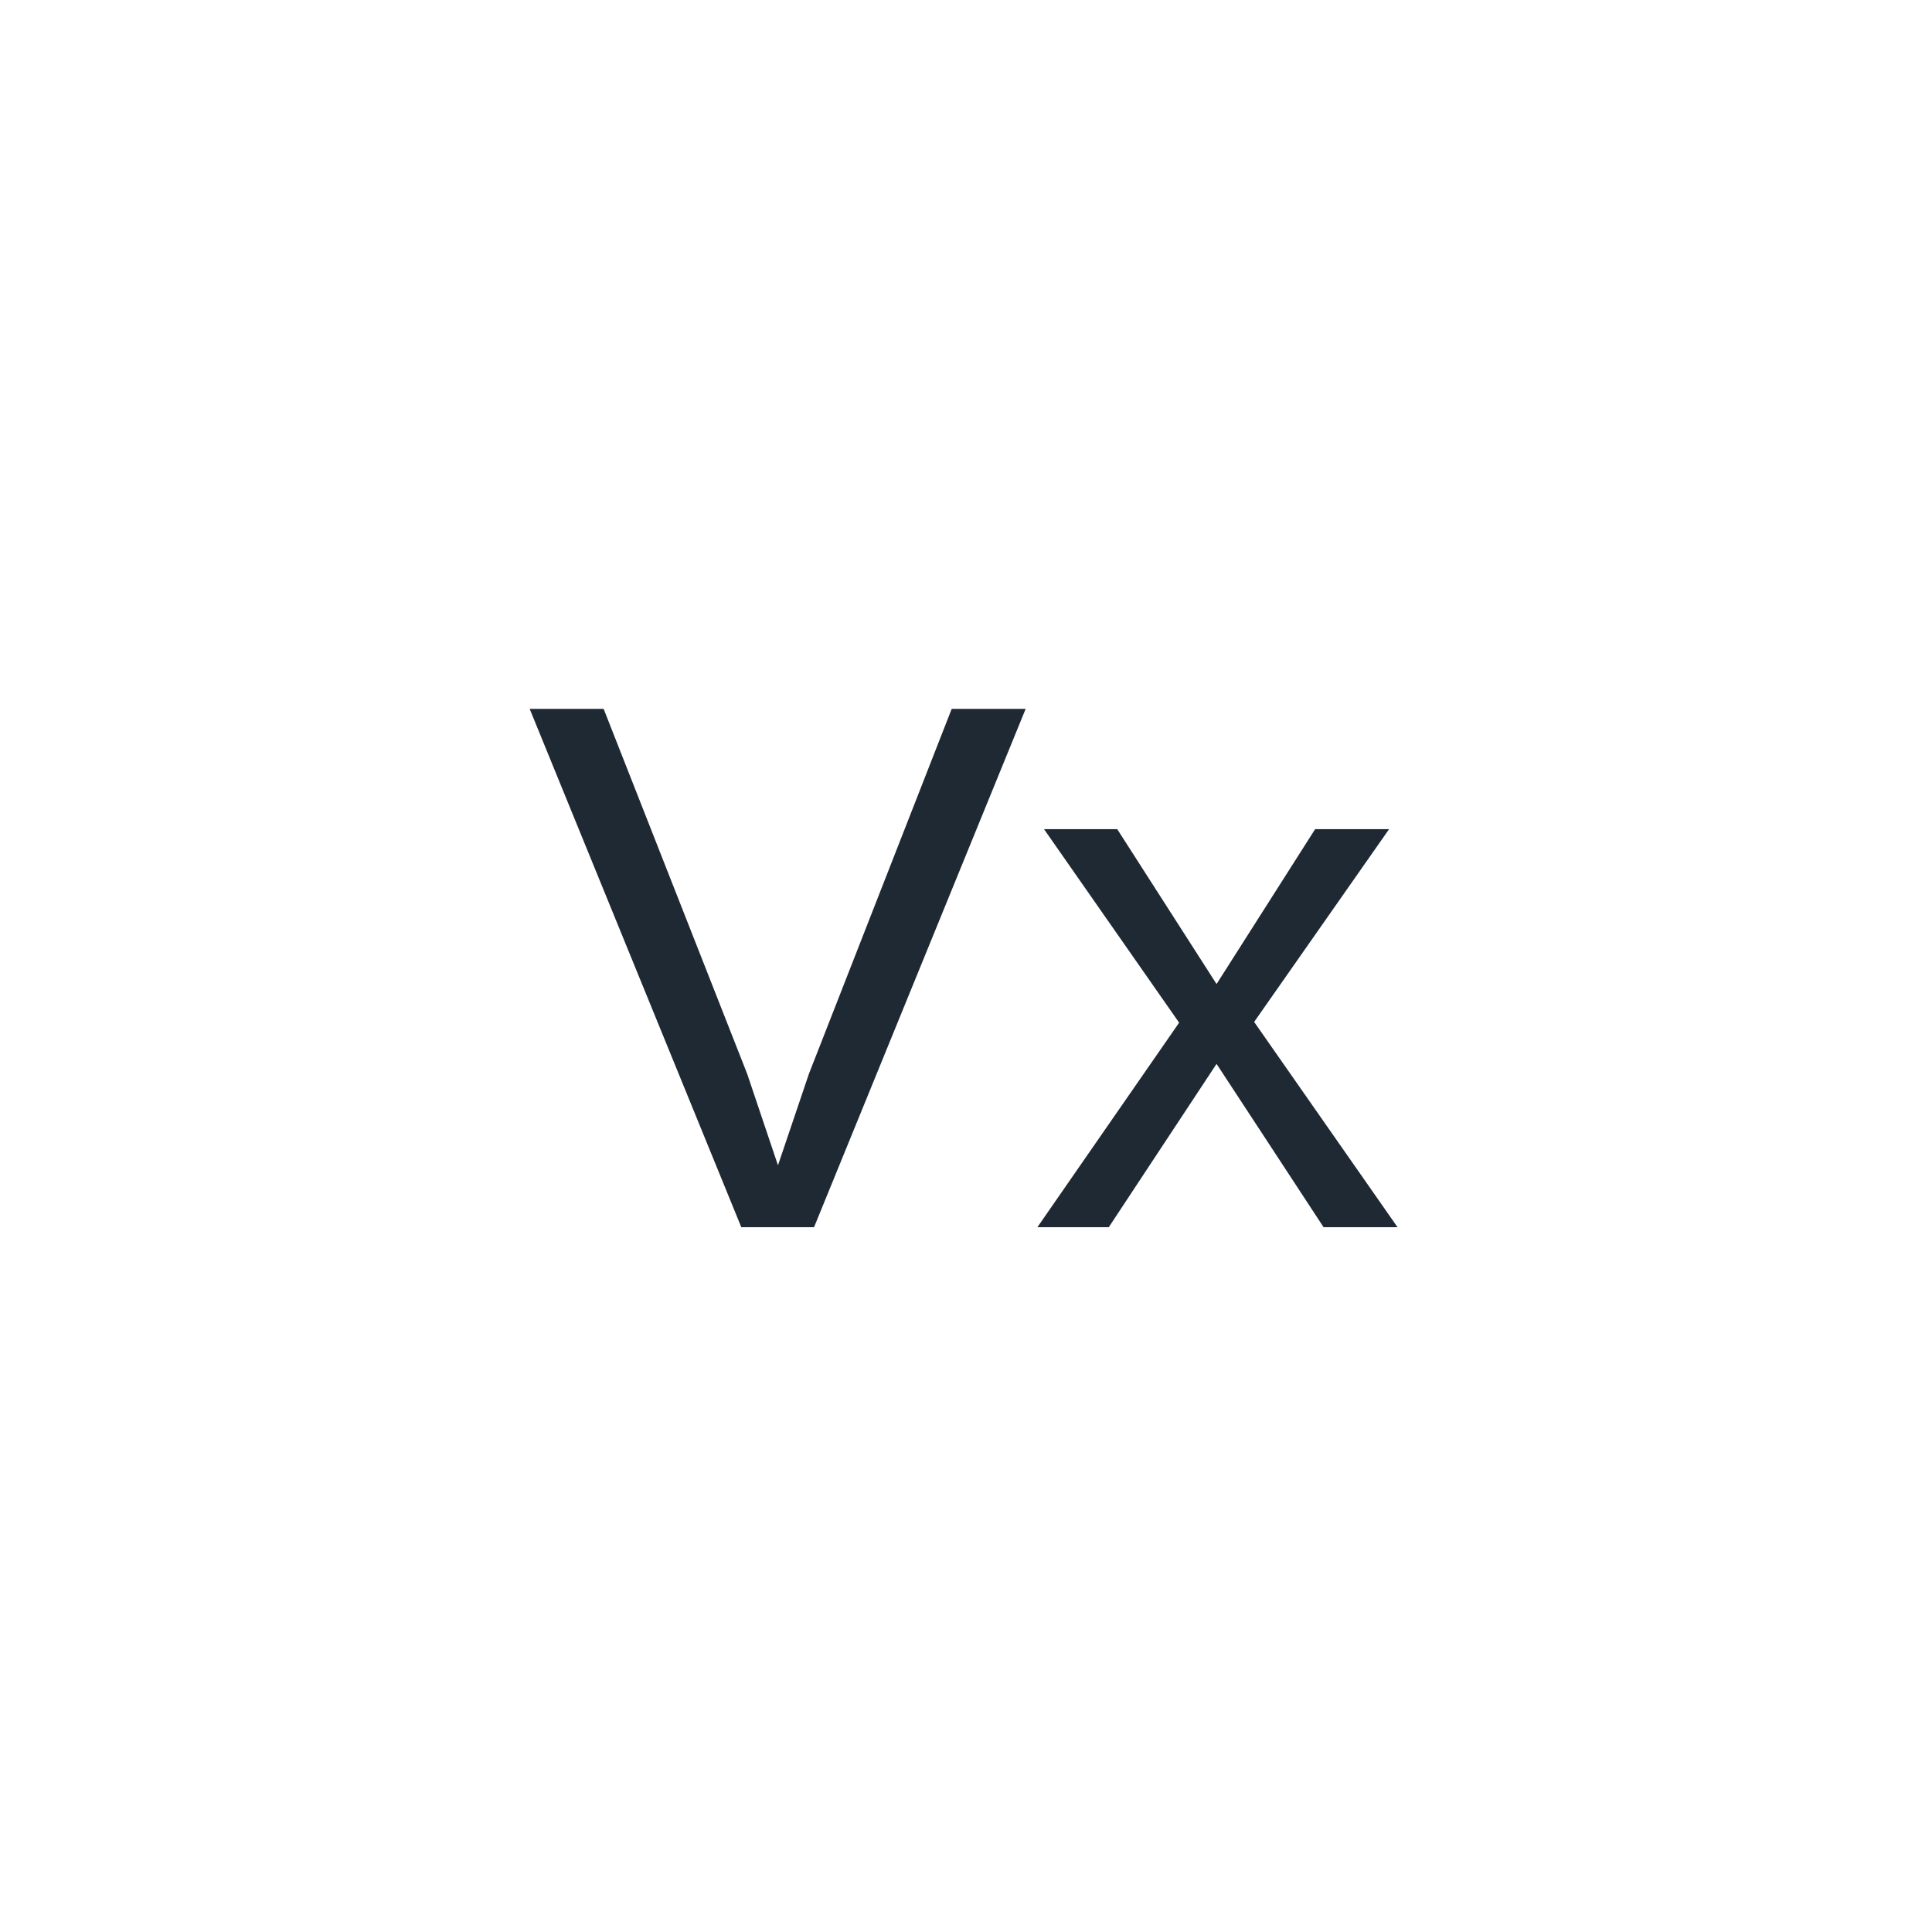
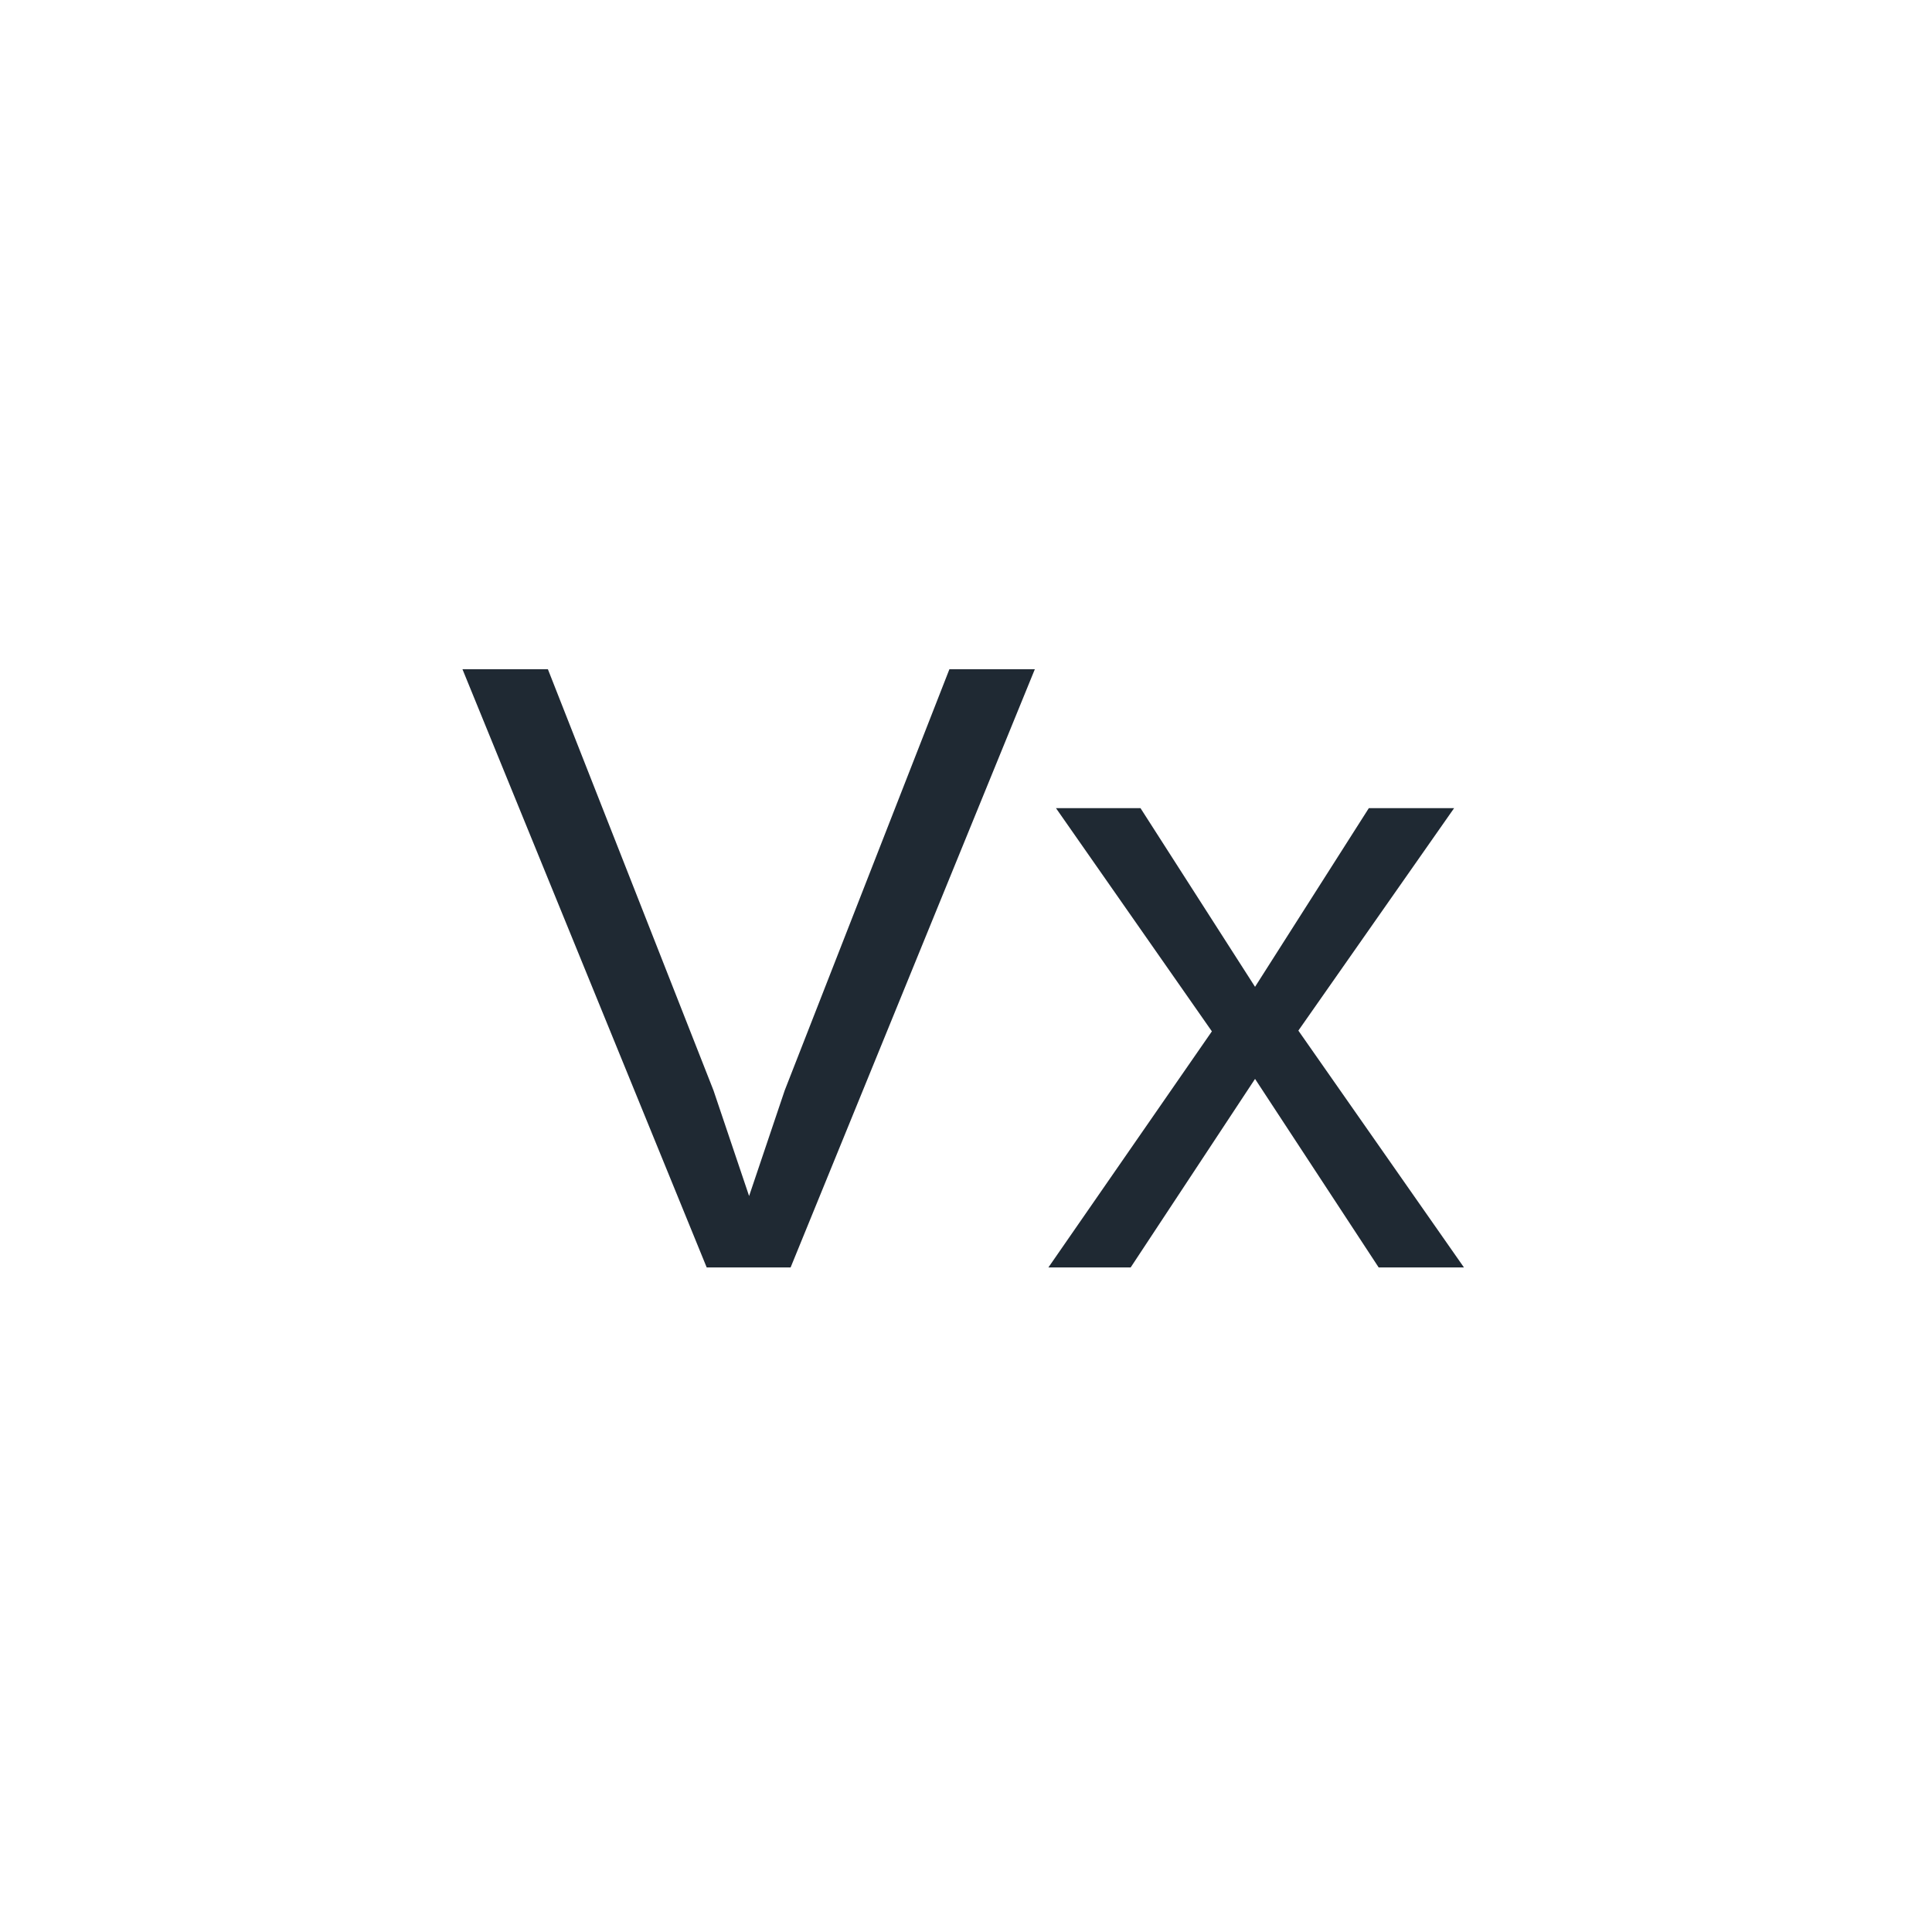
<svg xmlns="http://www.w3.org/2000/svg" data-astro-glyph="vertex" data-astro-glyph-category="planet" width="48" height="48" viewBox="0 0 48 48">
  <g transform="translate(24 24) scale(24)" color="#1f2933" fill="none" stroke="#1f2933" stroke-width="0.14" stroke-linecap="round" stroke-linejoin="round">
    <g transform="scale(0.01)">
-       <text x="0" y="0" text-anchor="middle" dominant-baseline="central" font-family="Arial Narrow, Liberation Sans Narrow, Arial, Helvetica, sans-serif" font-size="78" font-weight="500" fill="currentColor" stroke="none">Vx</text>
+       <text x="0" y="0" text-anchor="middle" dominant-baseline="central" font-family="Arial Narrow, Liberation Sans Narrow, Arial, Helvetica, sans-serif" font-size="90" font-weight="500" fill="currentColor" stroke="none">Vx</text>
    </g>
  </g>
</svg>
